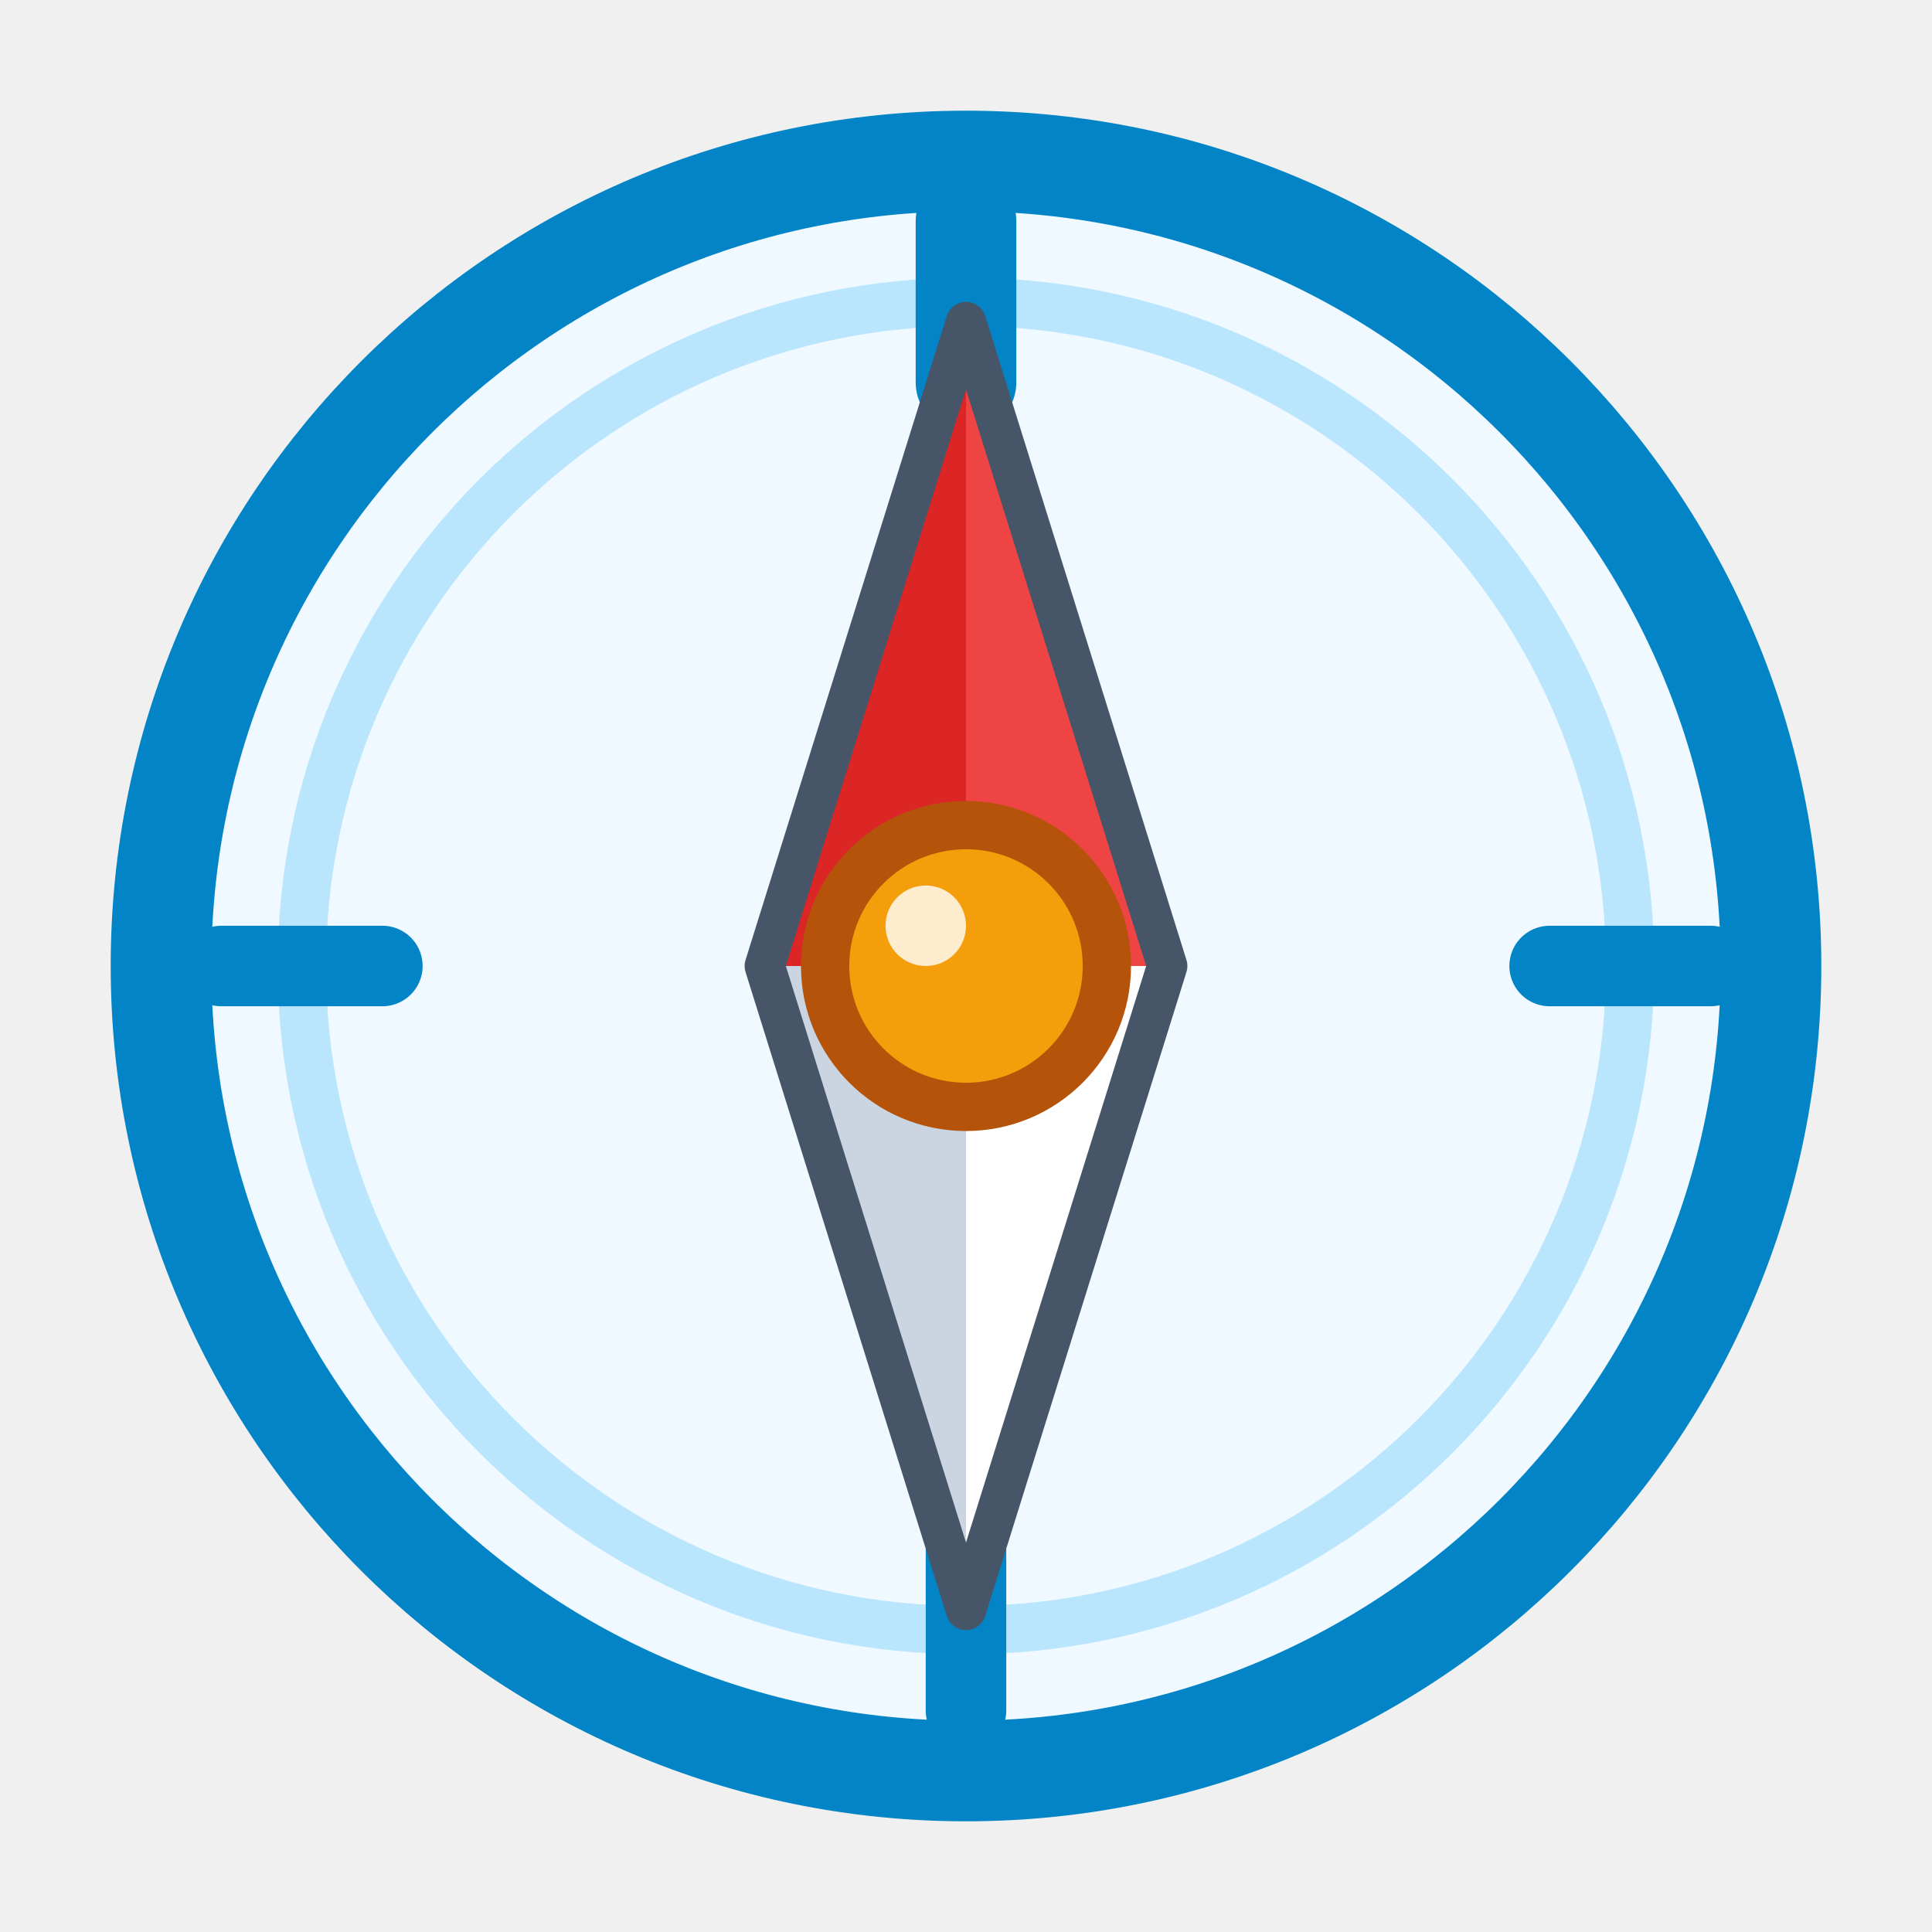
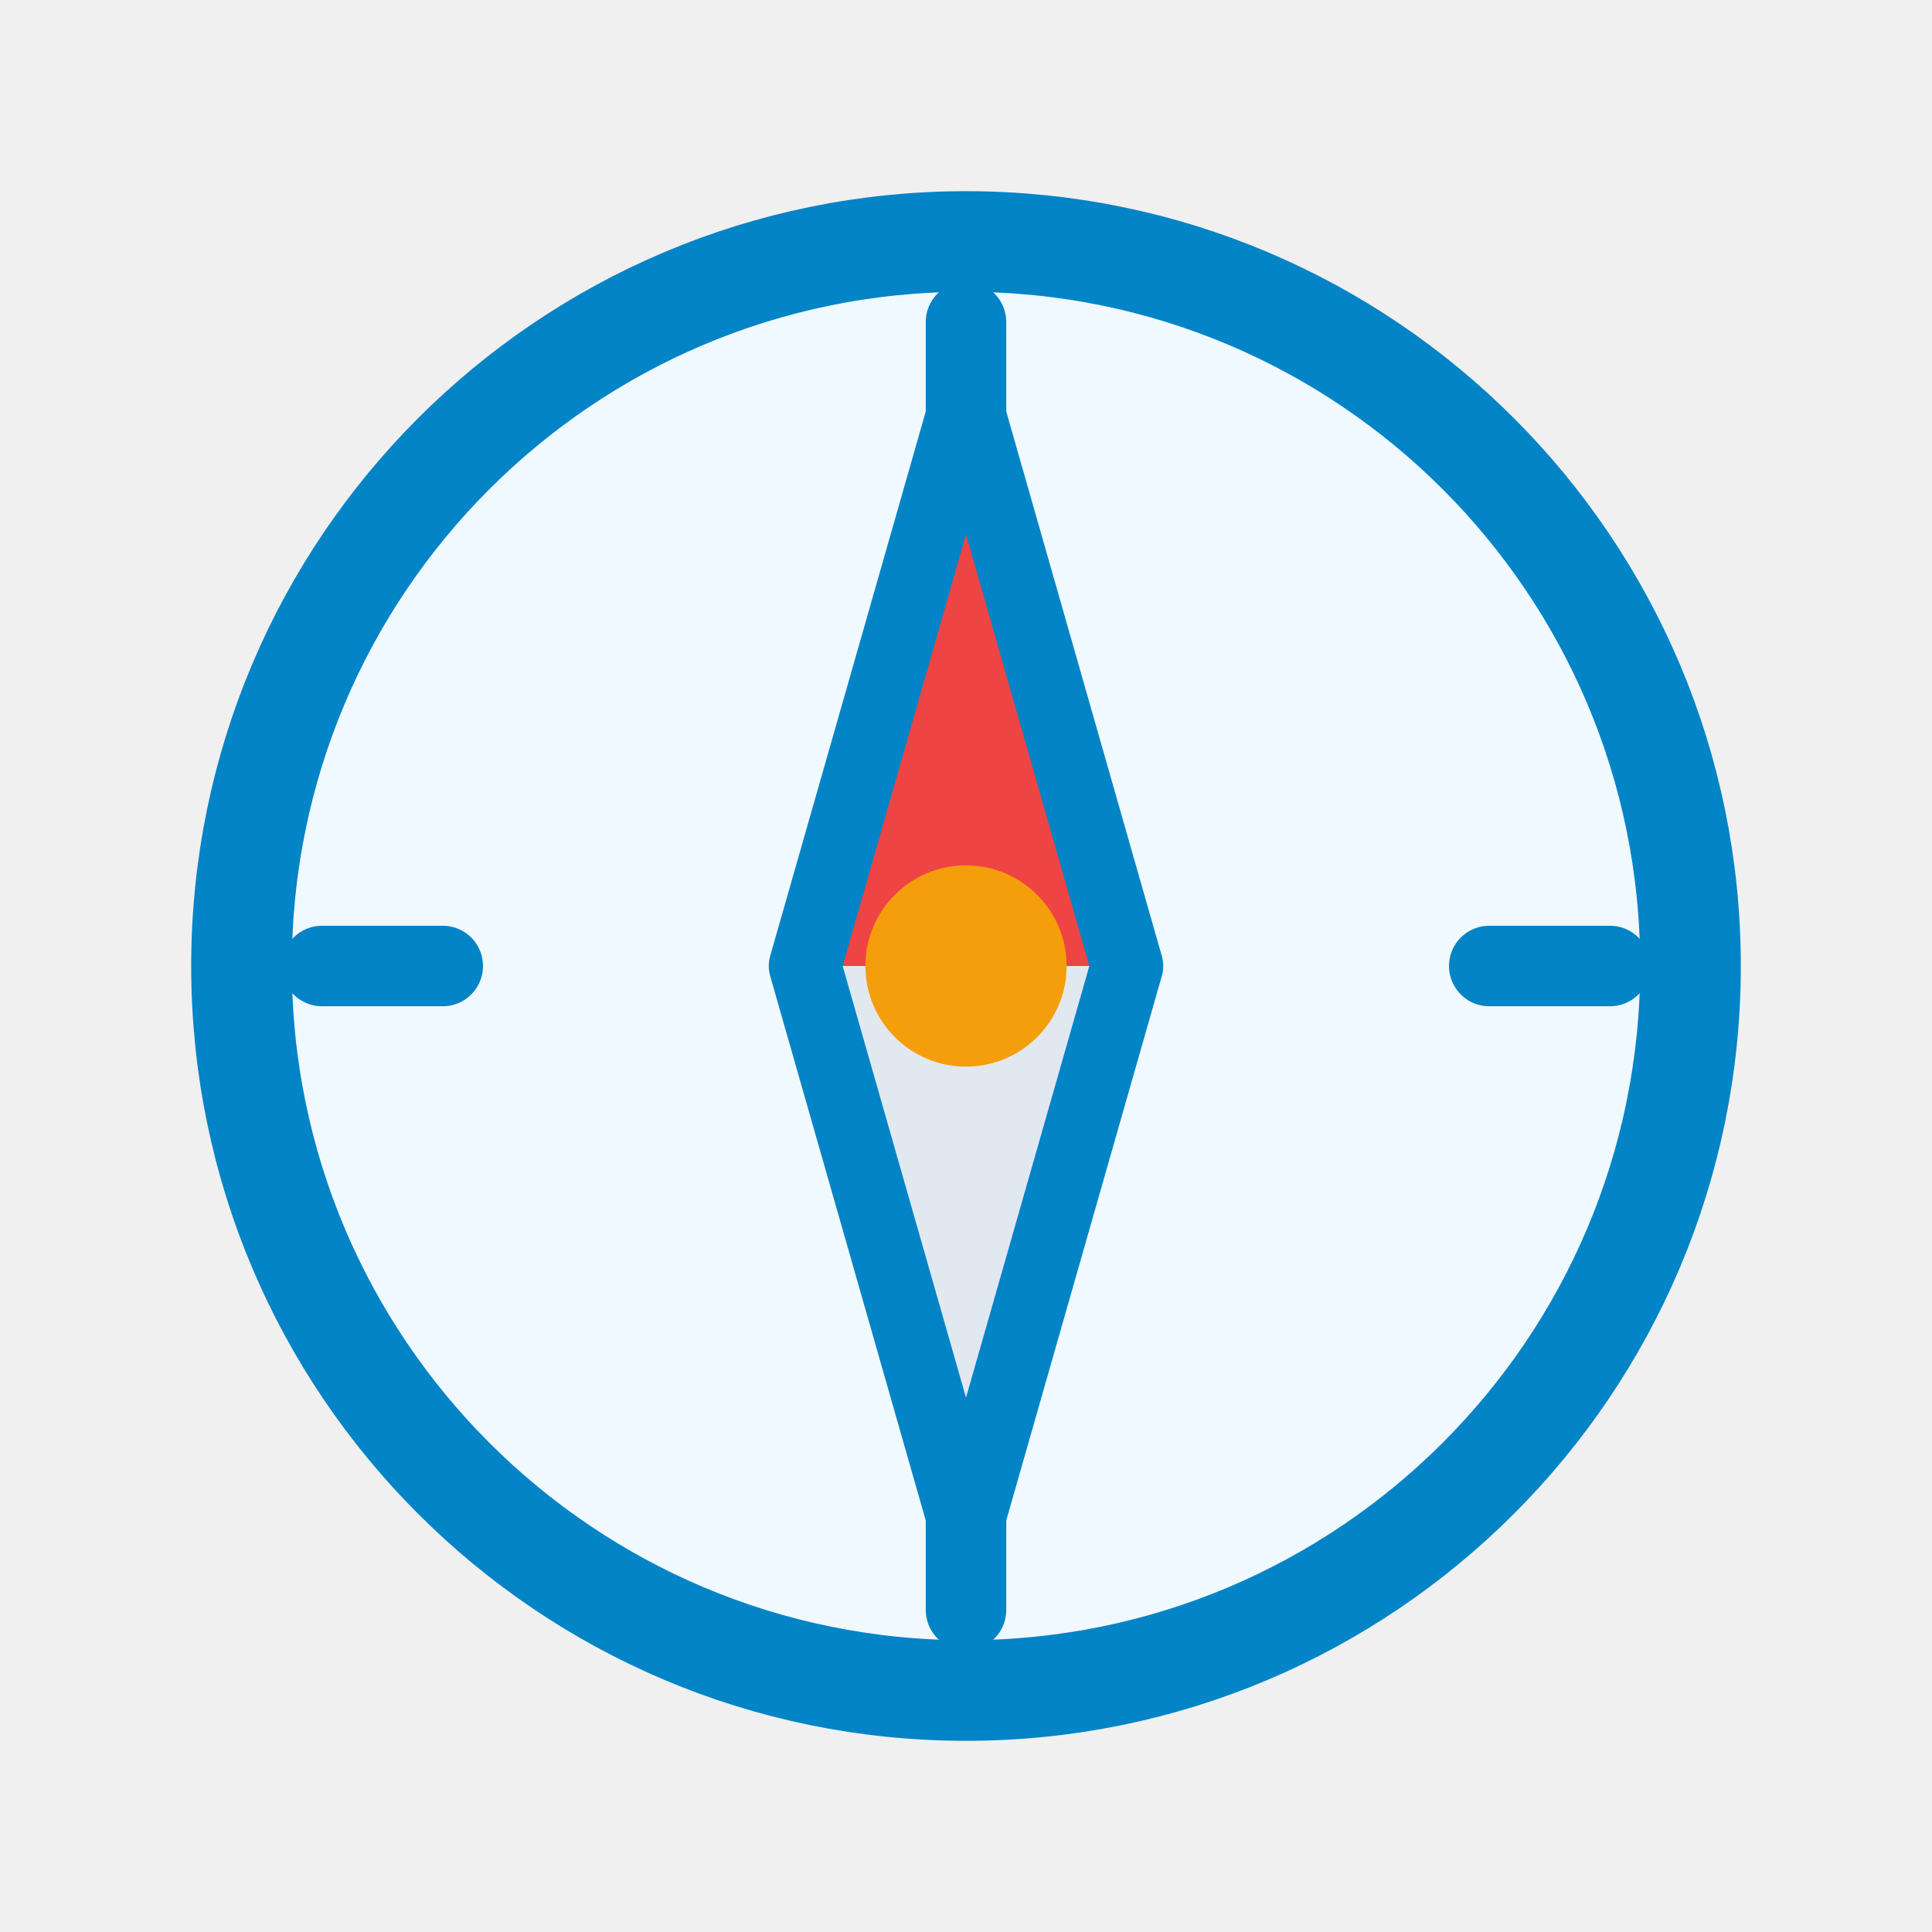
<svg xmlns="http://www.w3.org/2000/svg" viewBox="0 0 48 48" fill="none">
-   <circle cx="24" cy="24" r="20" fill="#F0F9FF" stroke="#0284C7" stroke-width="2.5" />
-   <circle cx="24" cy="24" r="16.5" stroke="#BAE6FD" stroke-width="1.2" />
-   <line x1="24" y1="5.5" x2="24" y2="9.5" stroke="#0284C7" stroke-width="2.5" stroke-linecap="round" />
-   <line x1="24" y1="38.5" x2="24" y2="42.5" stroke="#0284C7" stroke-width="2" stroke-linecap="round" />
-   <line x1="5.5" y1="24" x2="9.5" y2="24" stroke="#0284C7" stroke-width="2" stroke-linecap="round" />
-   <line x1="38.5" y1="24" x2="42.5" y2="24" stroke="#0284C7" stroke-width="2" stroke-linecap="round" />
-   <polygon points="24,8 29,24 24,24" fill="#EF4444" />
-   <polygon points="24,8 19,24 24,24" fill="#DC2626" />
-   <polygon points="24,40 29,24 24,24" fill="#FFFFFF" />
-   <polygon points="24,40 19,24 24,24" fill="#CBD5E1" />
-   <polygon points="24,8 29,24 24,40 19,24" stroke="#475569" stroke-width="1" stroke-linejoin="round" />
-   <circle cx="24" cy="24" r="3.5" fill="#F59E0B" stroke="#B45309" stroke-width="1.2" />
-   <circle cx="23" cy="23" r="1" fill="#FFFFFF" opacity="0.8" />
+   <circle cx="24" cy="24" r="18" fill="#F0F9FF" stroke="#0284C7" stroke-width="2.5" />
+   <path d="M24 8v3M24 37v3M8 24h3M37 24h3" stroke="#0284C7" stroke-width="2" stroke-linecap="round" />
+   <polygon points="24 10 28 24 20 24" fill="#EF4444" />
+   <polygon points="24 38 28 24 20 24" fill="#E2E8F0" />
+   <polygon points="24 10 28 24 24 38 20 24" stroke="#0284C7" stroke-width="1.8" stroke-linejoin="round" />
+   <circle cx="24" cy="24" r="2.5" fill="#F59E0B" />
</svg>
